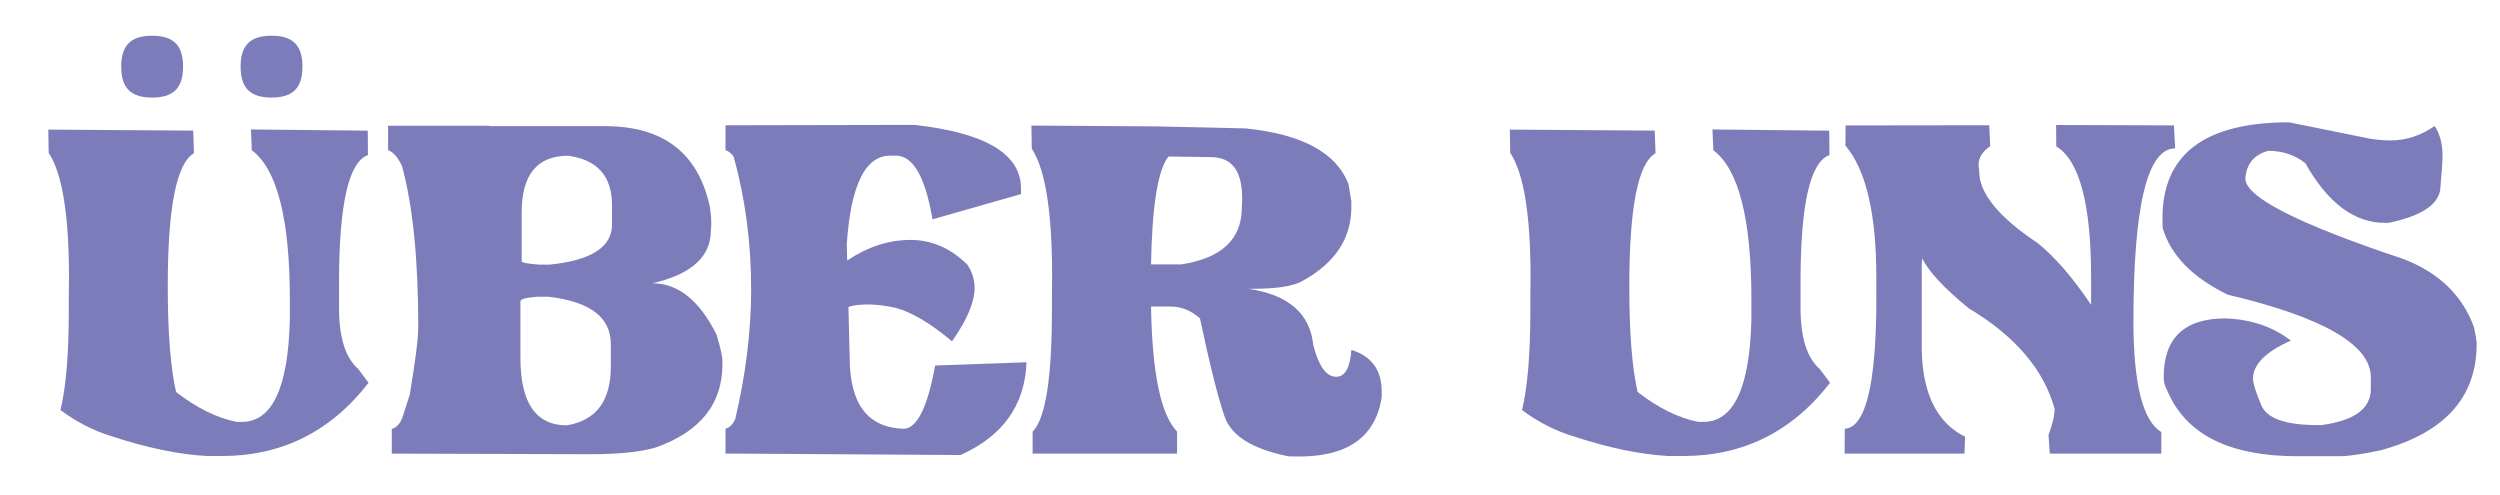
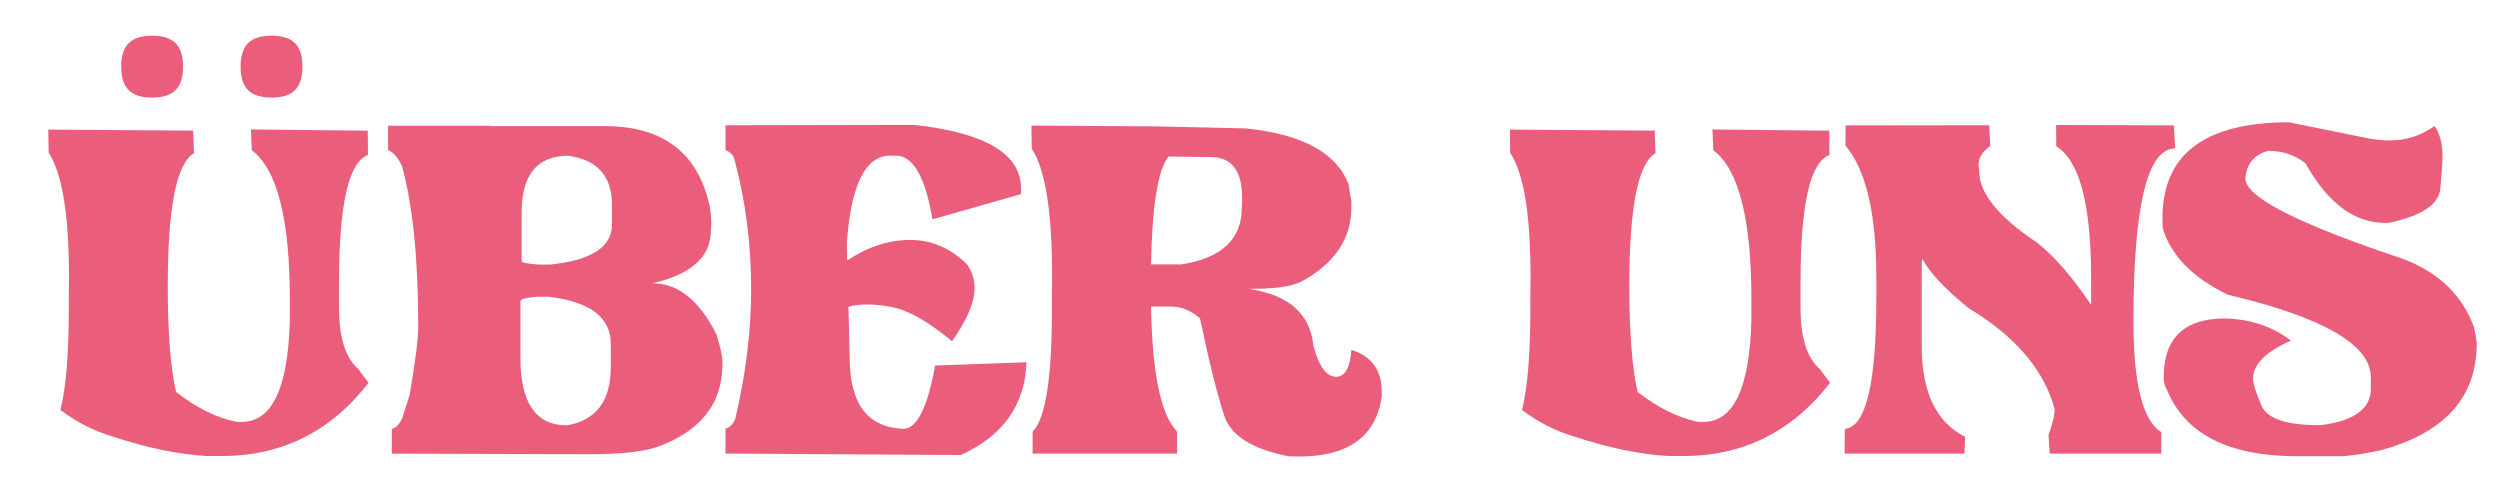
<svg xmlns="http://www.w3.org/2000/svg" version="1.1" id="Ebene_1" x="0px" y="0px" viewBox="0 0 521.4 103.08" style="enable-background:new 0 0 521.4 103.08;" xml:space="preserve">
  <style type="text/css">
- 	.st0{fill:#7C7CBA;}
+ 	.st0{fill:#EA5D7B;}
</style>
  <g>
    <path class="st0" d="M36.72,81.75c4.3,3.34,8.52,5.42,12.65,6.24h1.06c6.34,0,9.68-7.12,10.02-21.35v-4.2   c0-16.78-2.65-27.15-7.94-31.11L52.34,27l24.36,0.25l0.04,5.09c-4.02,1.44-6.03,10.27-6.03,26.48v5.39   c0,6.17,1.33,10.41,3.99,12.73l2.17,2.89c-7.89,10.19-18.11,15.28-30.64,15.28h-3.06c-5.94-0.34-12.51-1.7-19.69-4.07   c-3.82-1.13-7.44-2.97-10.87-5.52c1.16-4.7,1.74-11.68,1.74-20.97v-3.01c0.03-1.27,0.04-2.52,0.04-3.74   c0-13.01-1.42-21.66-4.24-25.93l-0.08-4.84l30.22,0.21l0.17,4.71c-3.65,2.09-5.47,11.33-5.47,27.71   C34.98,69.3,35.56,76.66,36.72,81.75" />
    <path class="st0" d="M108.79,54.46c0,0.31,1.19,0.55,3.57,0.72h2.34c8.63-0.88,12.94-3.66,12.94-8.36v-4.03   c0-6.03-3.04-9.47-9.12-10.31c-6.48,0-9.72,3.95-9.72,11.84V54.46z M108.54,62.82v11.84c0,9.36,3.23,14.05,9.68,14.05   c6.11-1.02,9.17-5.09,9.17-12.22v-4.75c0-5.55-4.32-8.83-12.95-9.85h-2.33C109.72,62.06,108.54,62.37,108.54,62.82 M81.71,94.61   v-5.14c0.99-0.28,1.74-1.12,2.25-2.5l1.49-4.63c1.19-7.05,1.78-11.77,1.78-14.18c0-14.09-1.13-25.28-3.4-33.57   c-0.88-1.81-1.84-2.9-2.89-3.27v-5.09h21.09v0.08h24.15c12.22,0,19.52,5.66,21.9,16.98c0.17,1.16,0.26,2.24,0.26,3.23   c0,0.57-0.03,1.09-0.09,1.57c0,5.46-4.06,9.12-12.18,10.99c5.35,0,9.8,3.57,13.37,10.7c0.82,2.69,1.23,4.56,1.23,5.6v0.59   c0,8.29-4.64,14.08-13.92,17.36c-3.14,0.93-7.67,1.4-13.58,1.4h-0.6L81.71,94.61z" />
    <path class="st0" d="M176.69,54.33c4.27-2.86,8.67-4.29,13.2-4.29c4.41,0,8.36,1.71,11.84,5.14c1.02,1.5,1.53,3.14,1.53,4.92   c0,2.92-1.57,6.61-4.71,11.08c-4.5-3.76-8.4-6.08-11.71-6.96c-2.12-0.48-4.06-0.72-5.82-0.72c-1.78,0-3.14,0.17-4.07,0.51   l0.26,10.57c0,9.71,3.79,14.66,11.37,14.85c2.74-0.2,4.9-4.6,6.45-13.2l19.06-0.68c-0.31,8.91-4.9,15.36-13.75,19.35l-47.54-0.3   h-1.49v-5.18c0.9-0.28,1.58-0.96,2.04-2.04c2.21-9.39,3.31-18.42,3.31-27.08c0-9.59-1.2-18.76-3.61-27.5   c-0.37-0.71-0.95-1.2-1.74-1.49v-5.18c22.41-0.06,35.13-0.08,38.16-0.08h1.23c14.83,1.64,22.24,6.06,22.24,13.24v1.19l-18.46,5.26   c-1.5-8.86-4.05-13.28-7.64-13.28h-1.19c-5.18,0-8.19,6.11-9.04,18.33L176.69,54.33z" />
    <path class="st0" d="M240.06,55.14h6.32c8.4-1.3,12.61-5.25,12.61-11.84c0.05-0.65,0.08-1.29,0.08-1.91c0-5.74-2.16-8.62-6.49-8.62   l-8.87-0.13C241.5,35.36,240.28,42.86,240.06,55.14 M240.06,63.92c0.23,13.89,2.04,22.59,5.43,26.1v4.58h-30.13v-4.58   c2.69-2.66,4.03-11.15,4.03-25.47v-3.01c0.03-1.33,0.04-2.62,0.04-3.86c0-13.5-1.41-22.38-4.24-26.65l-0.08-4.84l25.89,0.17   c7.24,0.17,13.5,0.31,18.76,0.42c11.77,1.19,18.93,5.05,21.48,11.59l0.6,3.65v1.23c0,6.45-3.38,11.56-10.14,15.32   c-1.92,1.1-5.36,1.66-10.31,1.66h-1.06c8.38,1.22,12.9,5.15,13.58,11.8c1.13,4.33,2.69,6.51,4.67,6.54h0.13   c1.81,0,2.86-1.87,3.14-5.6c4.22,1.33,6.32,4.22,6.32,8.66v1.19c-1.27,8.26-7.02,12.39-17.23,12.39c-0.68,0-1.42-0.01-2.21-0.04   c-7.5-1.5-11.94-4.26-13.33-8.3c-1.39-4.03-3.1-10.86-5.14-20.48c-1.87-1.64-3.9-2.46-6.11-2.46H240.06z" />
    <path class="st0" d="M341.54,81.75c4.3,3.34,8.52,5.42,12.65,6.24h1.06c6.34,0,9.68-7.12,10.02-21.35v-4.2   c0-16.78-2.65-27.15-7.94-31.11L357.15,27l24.36,0.25l0.04,5.09c-4.02,1.44-6.03,10.27-6.03,26.48v5.39   c0,6.17,1.33,10.41,3.99,12.73l2.17,2.89c-7.89,10.19-18.11,15.28-30.64,15.28h-3.05c-5.94-0.34-12.51-1.7-19.69-4.07   c-3.82-1.13-7.44-2.97-10.87-5.52c1.16-4.7,1.74-11.68,1.74-20.97v-3.01c0.03-1.27,0.04-2.52,0.04-3.74   c0-13.01-1.41-21.66-4.24-25.93l-0.08-4.84l30.22,0.21l0.17,4.71c-3.65,2.09-5.47,11.33-5.47,27.71   C339.8,69.3,340.38,76.66,341.54,81.75" />
    <path class="st0" d="M415.07,30.48c-1.61,1.13-2.42,2.42-2.42,3.86c0,0.34,0.04,0.71,0.13,1.1v0.3c0,4.56,4.06,9.54,12.18,14.94   c3.62,2.92,7.34,7.21,11.16,12.9V57.9c0-15.31-2.42-24.43-7.26-27.37l-0.04-4.46l24.57,0.08l0.26,4.8c-5.8,0-8.7,12.01-8.7,36.03   c0,13.07,1.94,20.78,5.81,23.13v4.5h-23.26l-0.26-3.9c0.85-2.29,1.27-4.1,1.27-5.43c-2.23-8.18-8.22-15.18-17.95-21.01   c-5.18-4.25-8.39-7.7-9.63-10.36l-0.13,1.02v18.12c0.2,9.14,3.21,15.15,9.04,18.04l-0.13,3.52h-25l0.04-5.18   c4.39-0.31,6.58-9.41,6.58-27.29V57.9c0-13.3-2.15-22.48-6.45-27.54l0.04-4.2l29.96-0.04L415.07,30.48z" />
    <path class="st0" d="M477.41,25.51l16.81,3.4c1.5,0.25,2.93,0.38,4.29,0.38c3.31,0,6.39-1,9.25-3.01c1.1,1.61,1.65,3.68,1.65,6.2   c0,1.19-0.15,3.46-0.45,6.81s-3.9,5.75-10.8,7.19h-0.76c-6.39,0-11.93-4.14-16.59-12.44c-2.18-1.72-4.77-2.59-7.77-2.59   c-2.94,0.82-4.53,2.75-4.75,5.77c0,3.88,10.95,9.46,32.85,16.76c7.47,2.83,12.42,7.6,14.85,14.3c0.37,1.78,0.55,2.91,0.55,3.4   c0,11.21-6.69,18.62-20.08,22.24c-3.9,0.82-6.73,1.23-8.49,1.23h-8.83c-14.29,0-23.34-4.58-27.16-13.75   c-0.48-0.79-0.72-1.7-0.72-2.72c0-8.18,4.29-12.27,12.86-12.27c5.32,0.17,9.88,1.71,13.67,4.63c-5.26,2.32-7.9,4.97-7.9,7.94   c0,0.96,0.58,2.82,1.74,5.56c1.16,2.75,5.09,4.12,11.8,4.12h0.68c6.9-0.9,10.35-3.42,10.35-7.55v-2.42   c0-6.79-9.95-12.53-29.84-17.23c-7.36-3.57-11.88-8.21-13.58-13.92c-0.03-0.71-0.04-1.38-0.04-2.04   C451.01,32.18,459.81,25.51,477.41,25.51" />
    <path class="st0" d="M31.73,20.35c4.45,0,6.45-2,6.45-6.45c0-4.45-2-6.45-6.45-6.45s-6.45,2-6.45,6.45   C25.28,18.34,27.28,20.35,31.73,20.35" />
    <path class="st0" d="M56.63,20.35c4.45,0,6.45-2,6.45-6.45c0-4.45-2-6.45-6.45-6.45c-4.45,0-6.45,2-6.45,6.45   C50.18,18.34,52.18,20.35,56.63,20.35" />
  </g>
</svg>
